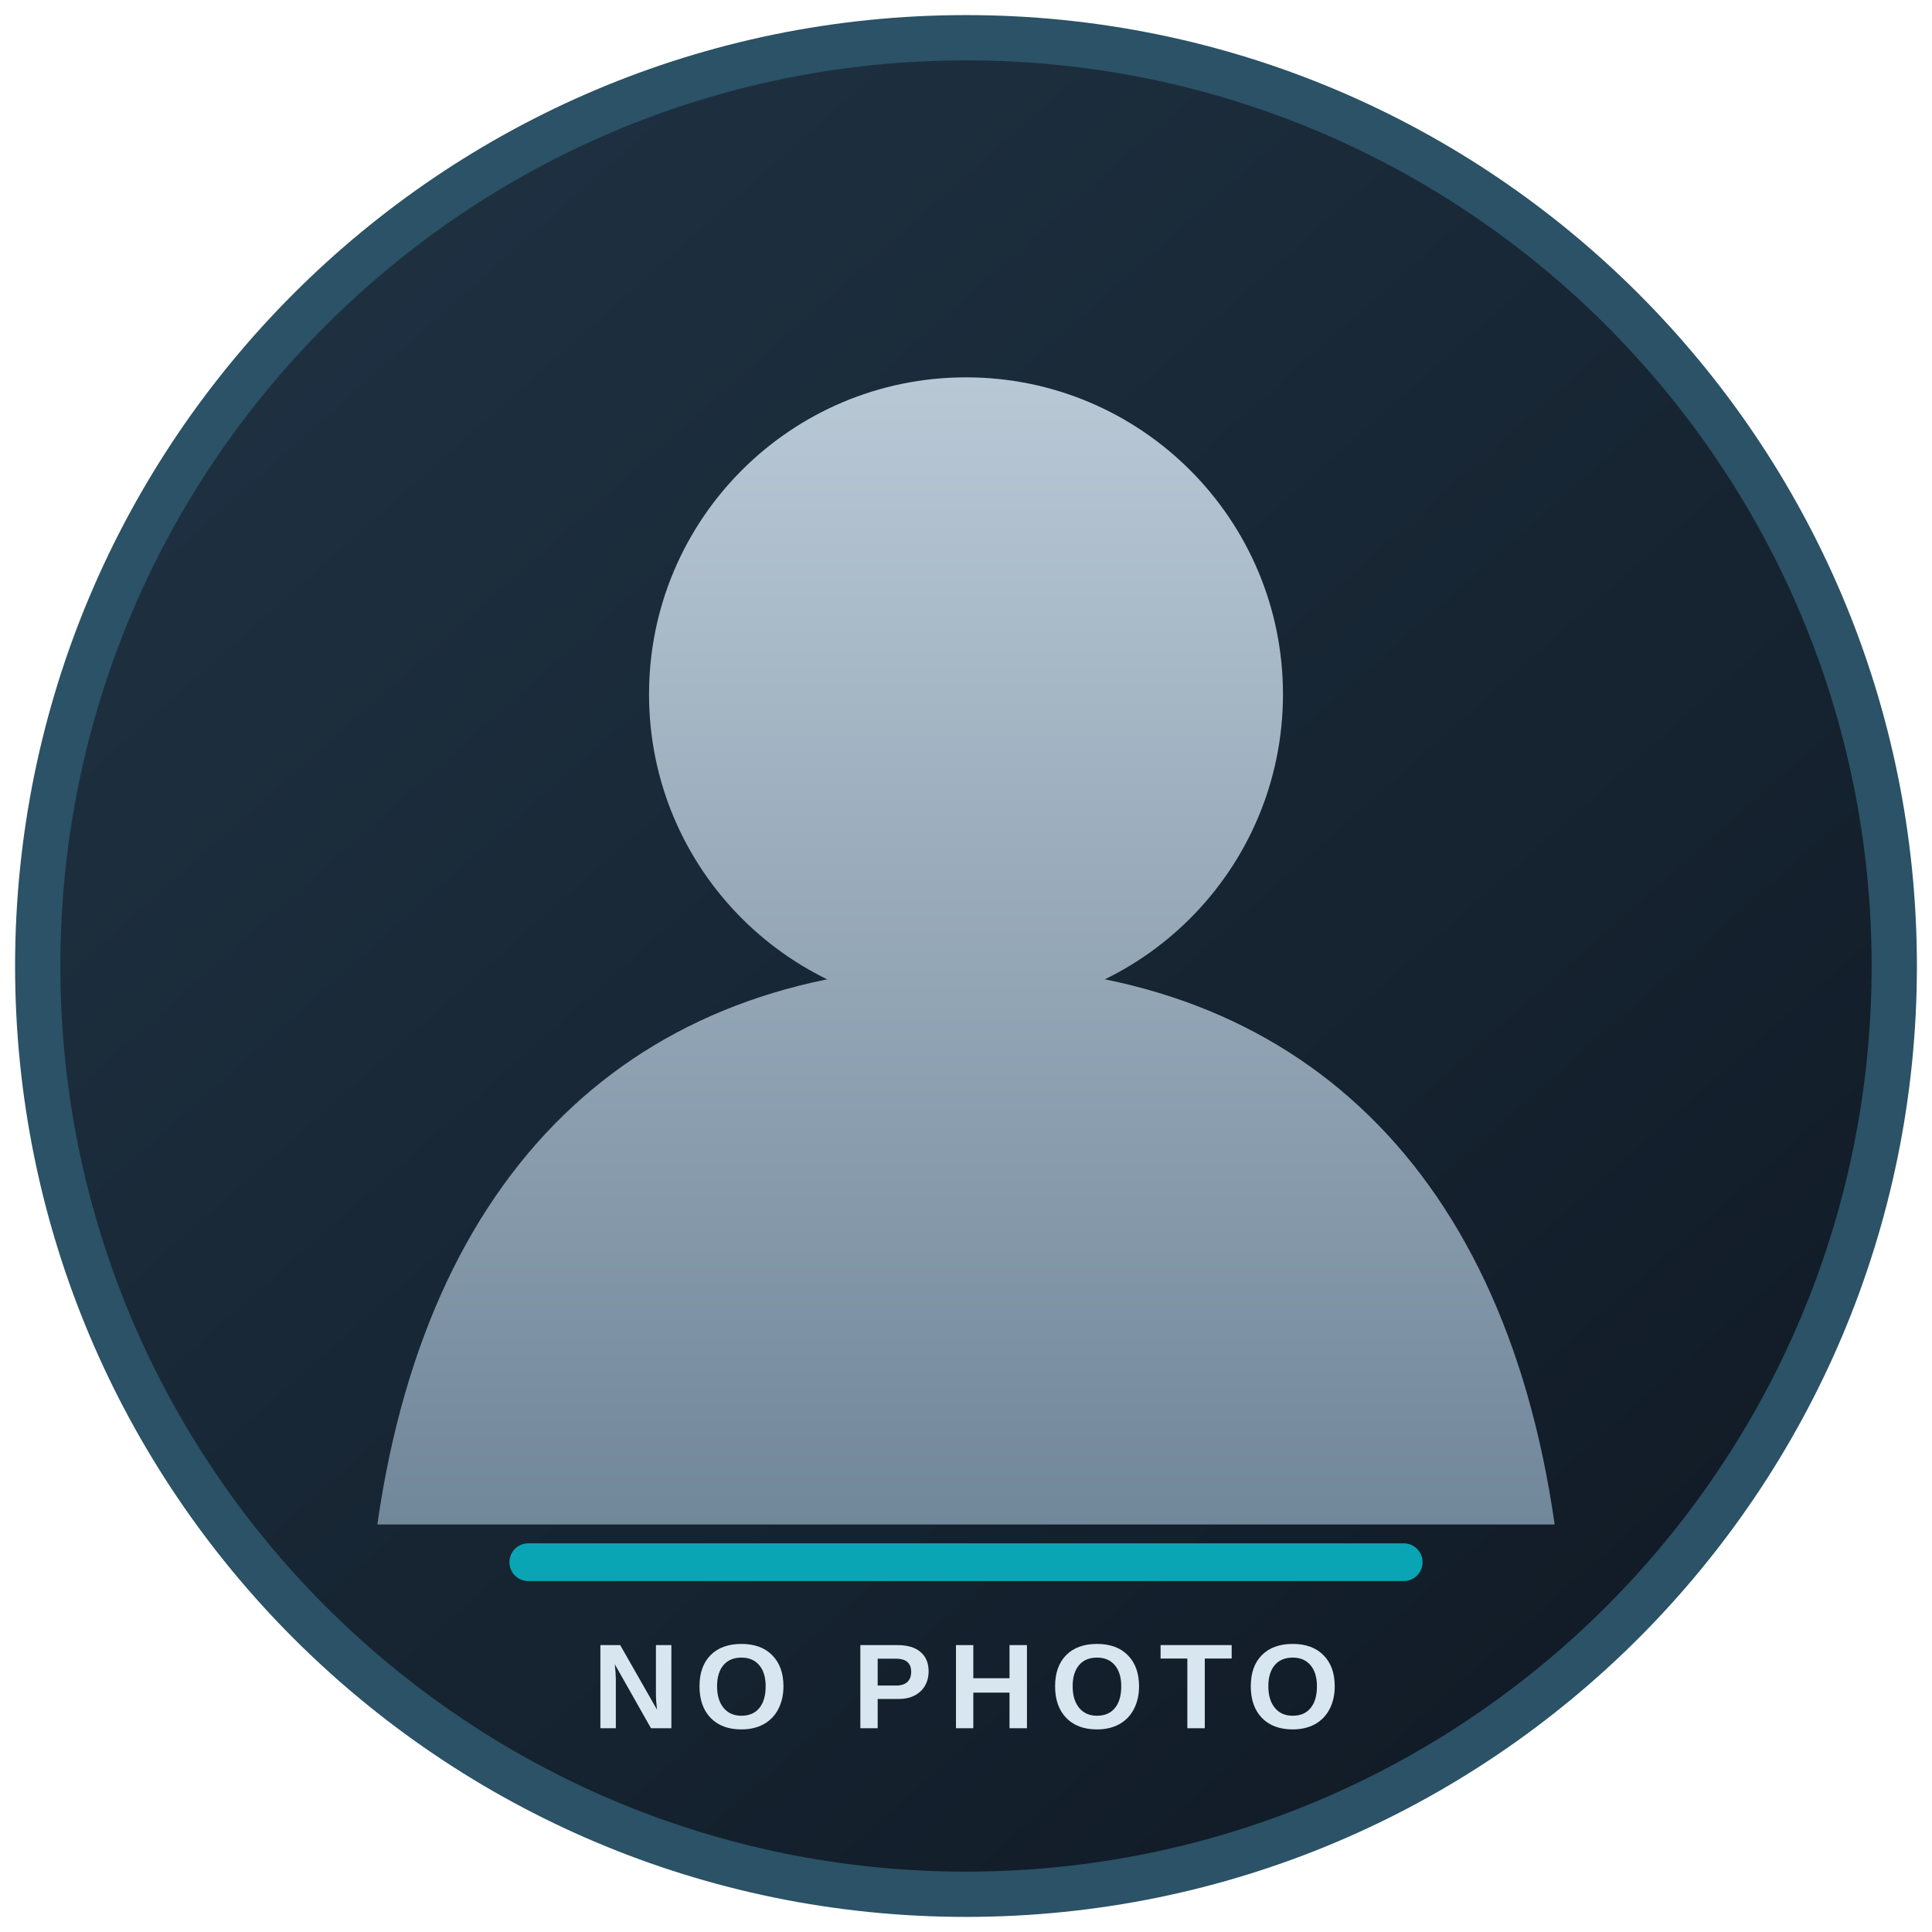
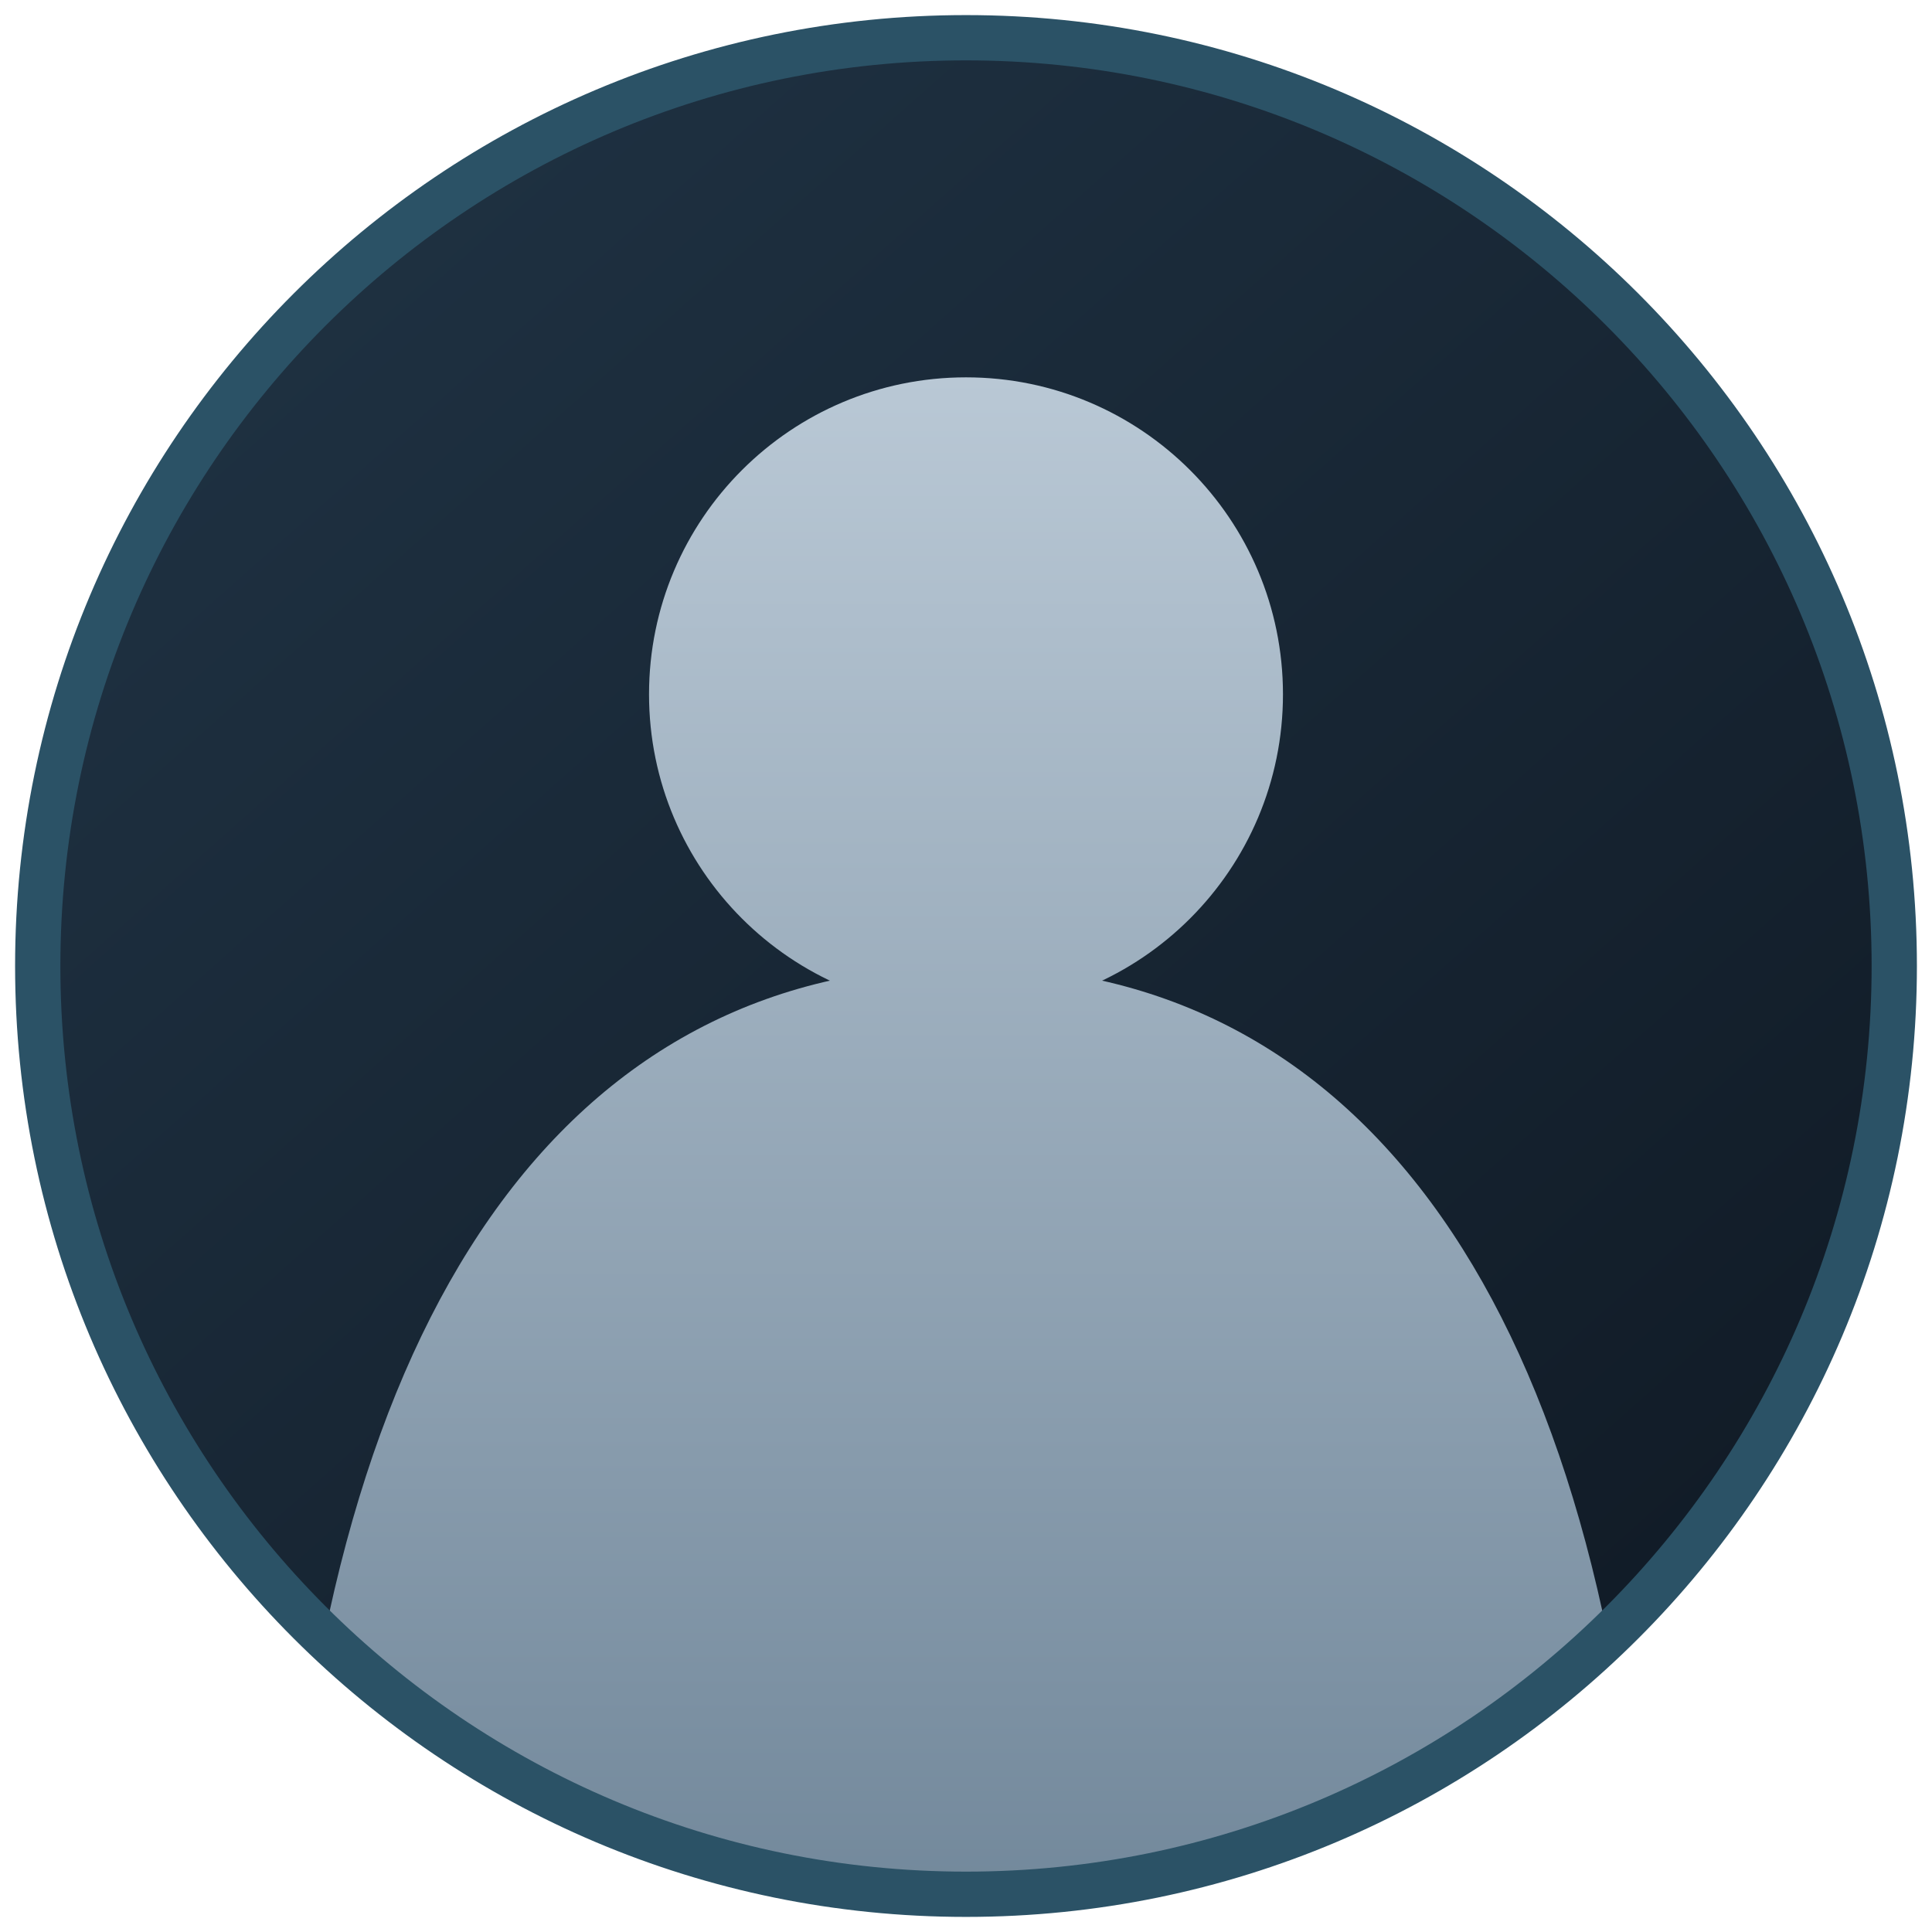
<svg xmlns="http://www.w3.org/2000/svg" viewBox="0 0 256 256" role="img" aria-labelledby="title description">
  <defs>
+     <clipPath id="avatar-circle">
+       <circle cx="128" cy="128" r="124" />
+     </clipPath>
    <linearGradient id="background" x1="32" y1="20" x2="224" y2="236" gradientUnits="userSpaceOnUse">
      <stop stop-color="#1f3243" />
      <stop offset="1" stop-color="#101a25" />
    </linearGradient>
-     <linearGradient id="silhouette" x1="128" y1="50" x2="128" y2="202" gradientUnits="userSpaceOnUse">
+     <linearGradient id="silhouette" x1="128" y1="50" x2="128" y2="256" gradientUnits="userSpaceOnUse">
      <stop stop-color="#b9c8d5" />
      <stop offset="1" stop-color="#71879a" />
    </linearGradient>
  </defs>
  <rect x="4" y="4" width="248" height="248" rx="124" fill="url(#background)" />
-   <circle cx="128" cy="92" r="42" fill="url(#silhouette)" />
-   <path d="M50 202c7-49 36-74 78-74s71 25 78 74H50Z" fill="url(#silhouette)" />
-   <path d="M70 207h116" stroke="#08b7c6" stroke-width="5" stroke-linecap="round" opacity=".88" />
-   <text x="128" y="229" fill="#d8e6ef" font-family="Arial, sans-serif" font-size="16" font-weight="700" letter-spacing="2" text-anchor="middle">NO PHOTO</text>
+   <g clip-path="url(#avatar-circle)">
+     <circle cx="128" cy="92" r="42" fill="url(#silhouette)" />
+     <path d="M38 256c5-82 37-128 90-128s85 46 90 128H38Z" fill="url(#silhouette)" />
+   </g>
  <circle cx="128" cy="128" r="123" fill="none" stroke="#2b5266" stroke-width="6" />
</svg>
